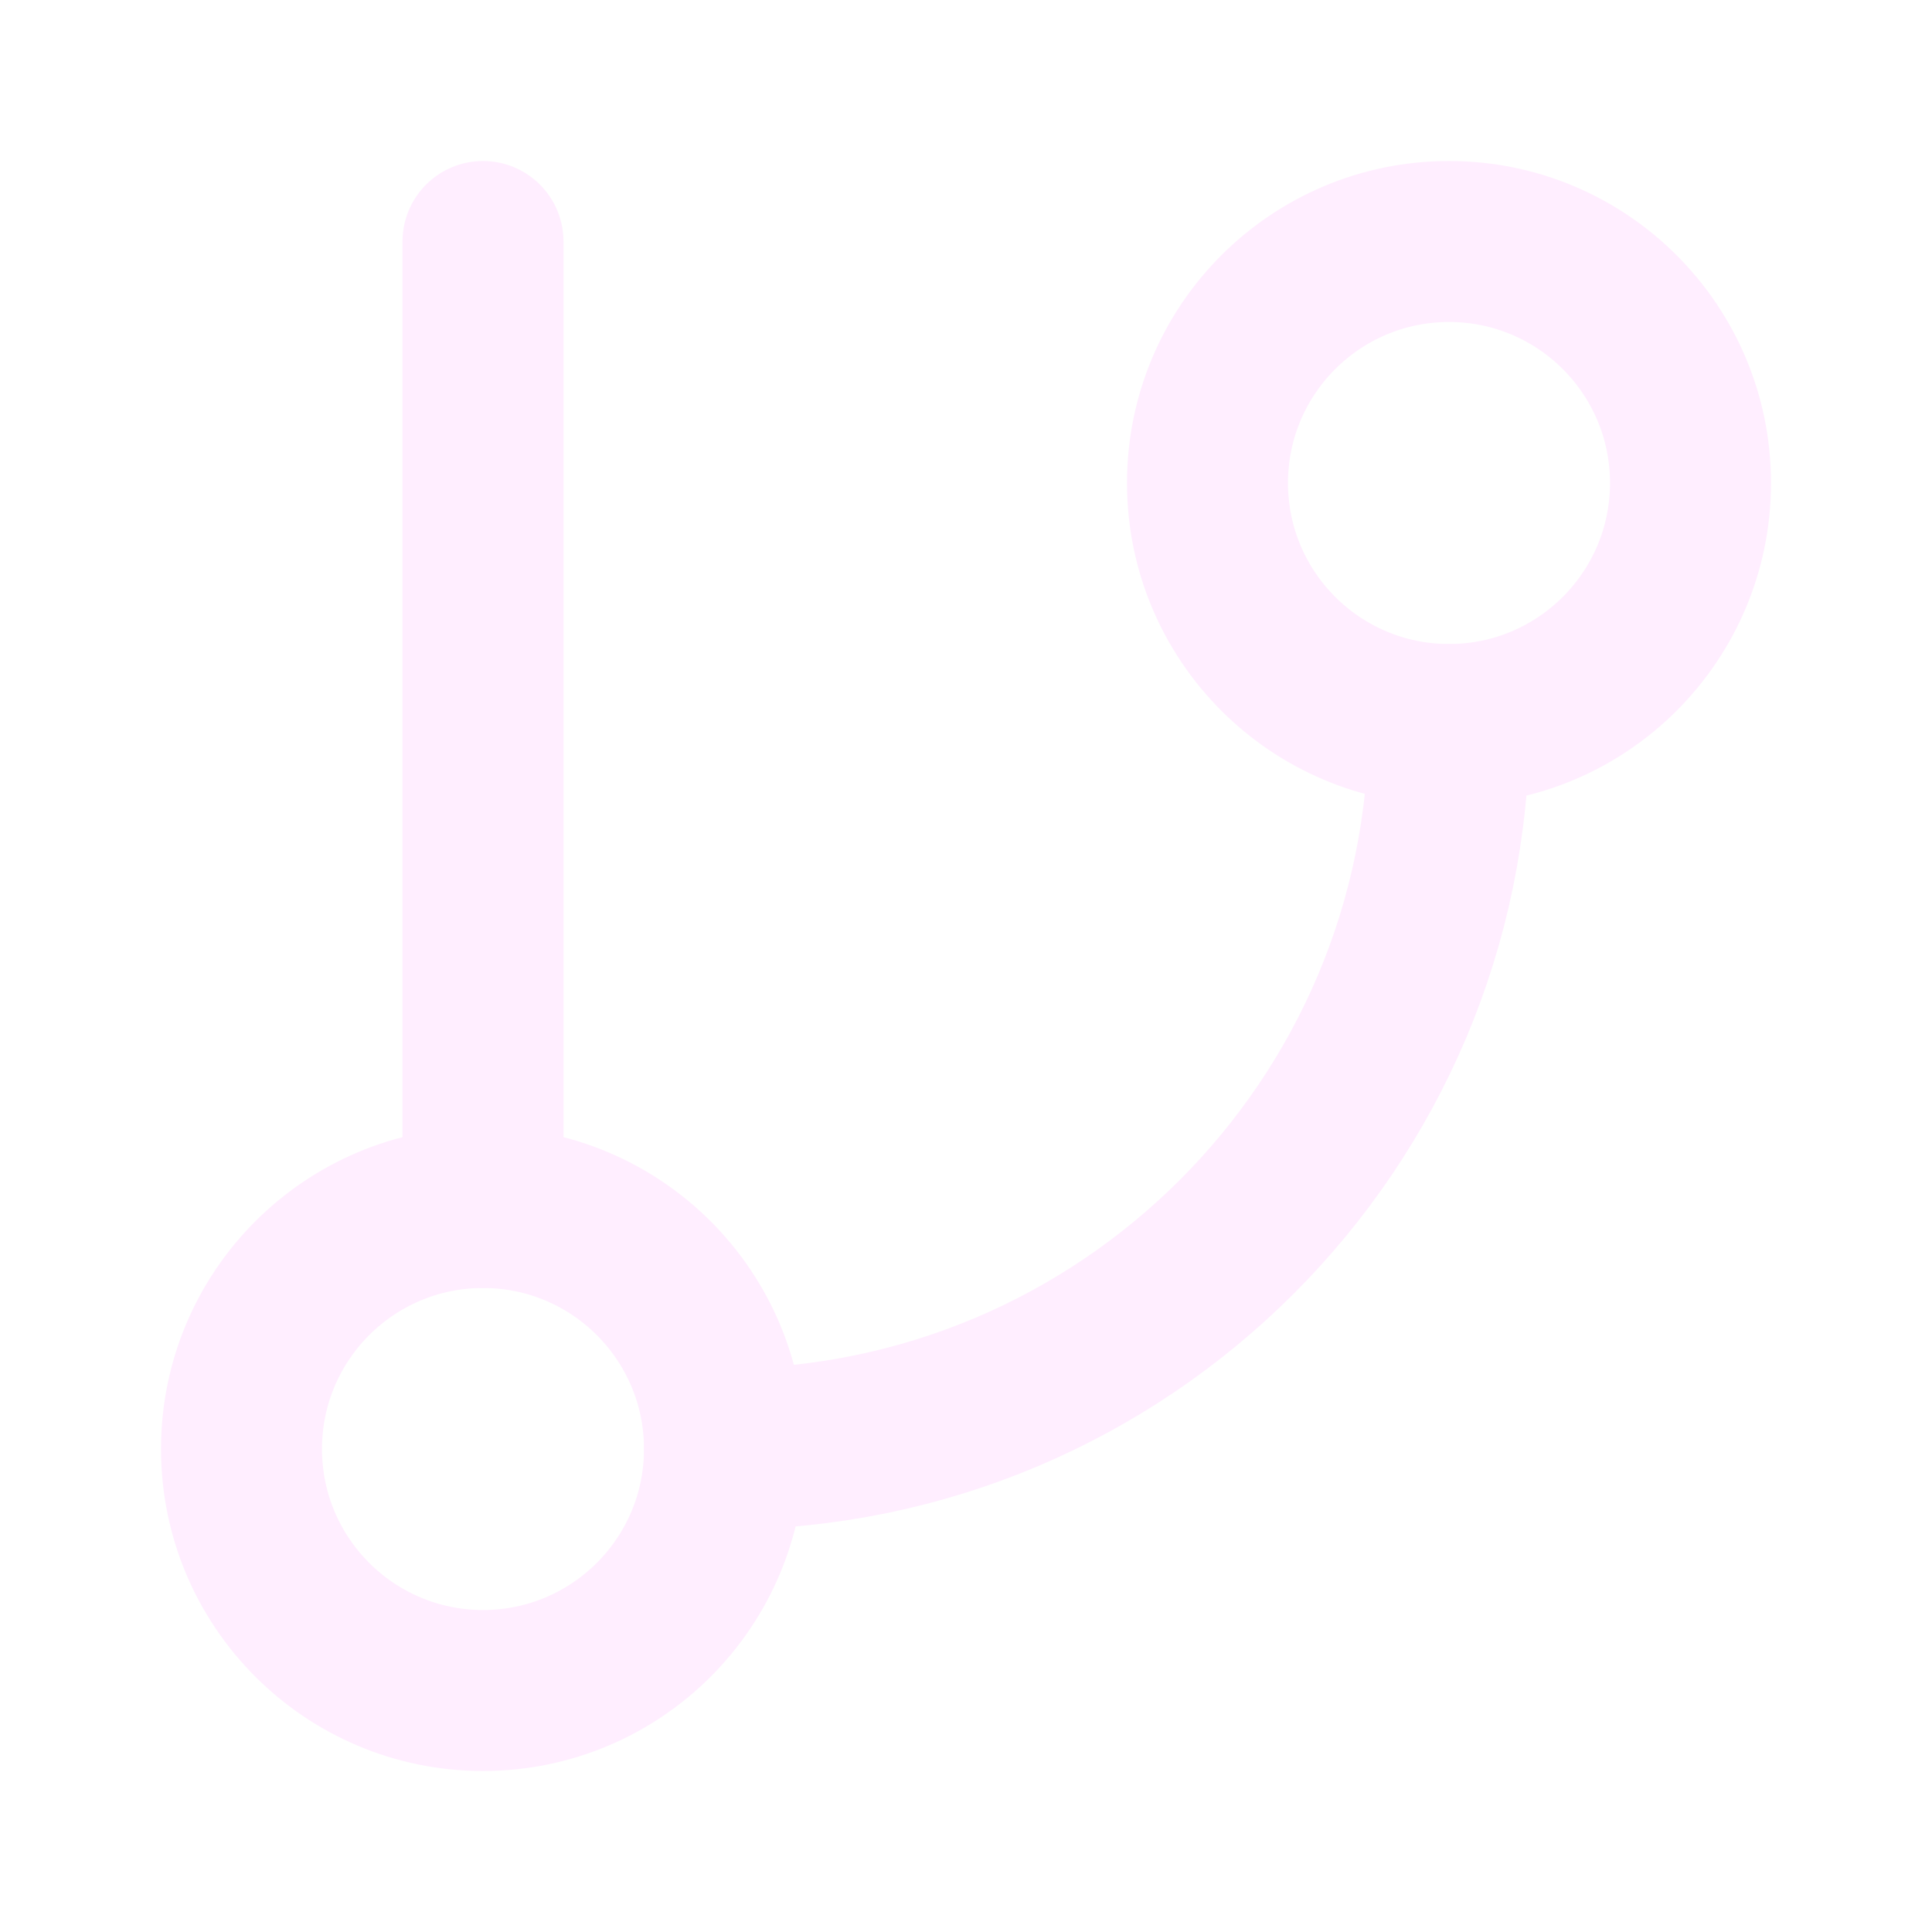
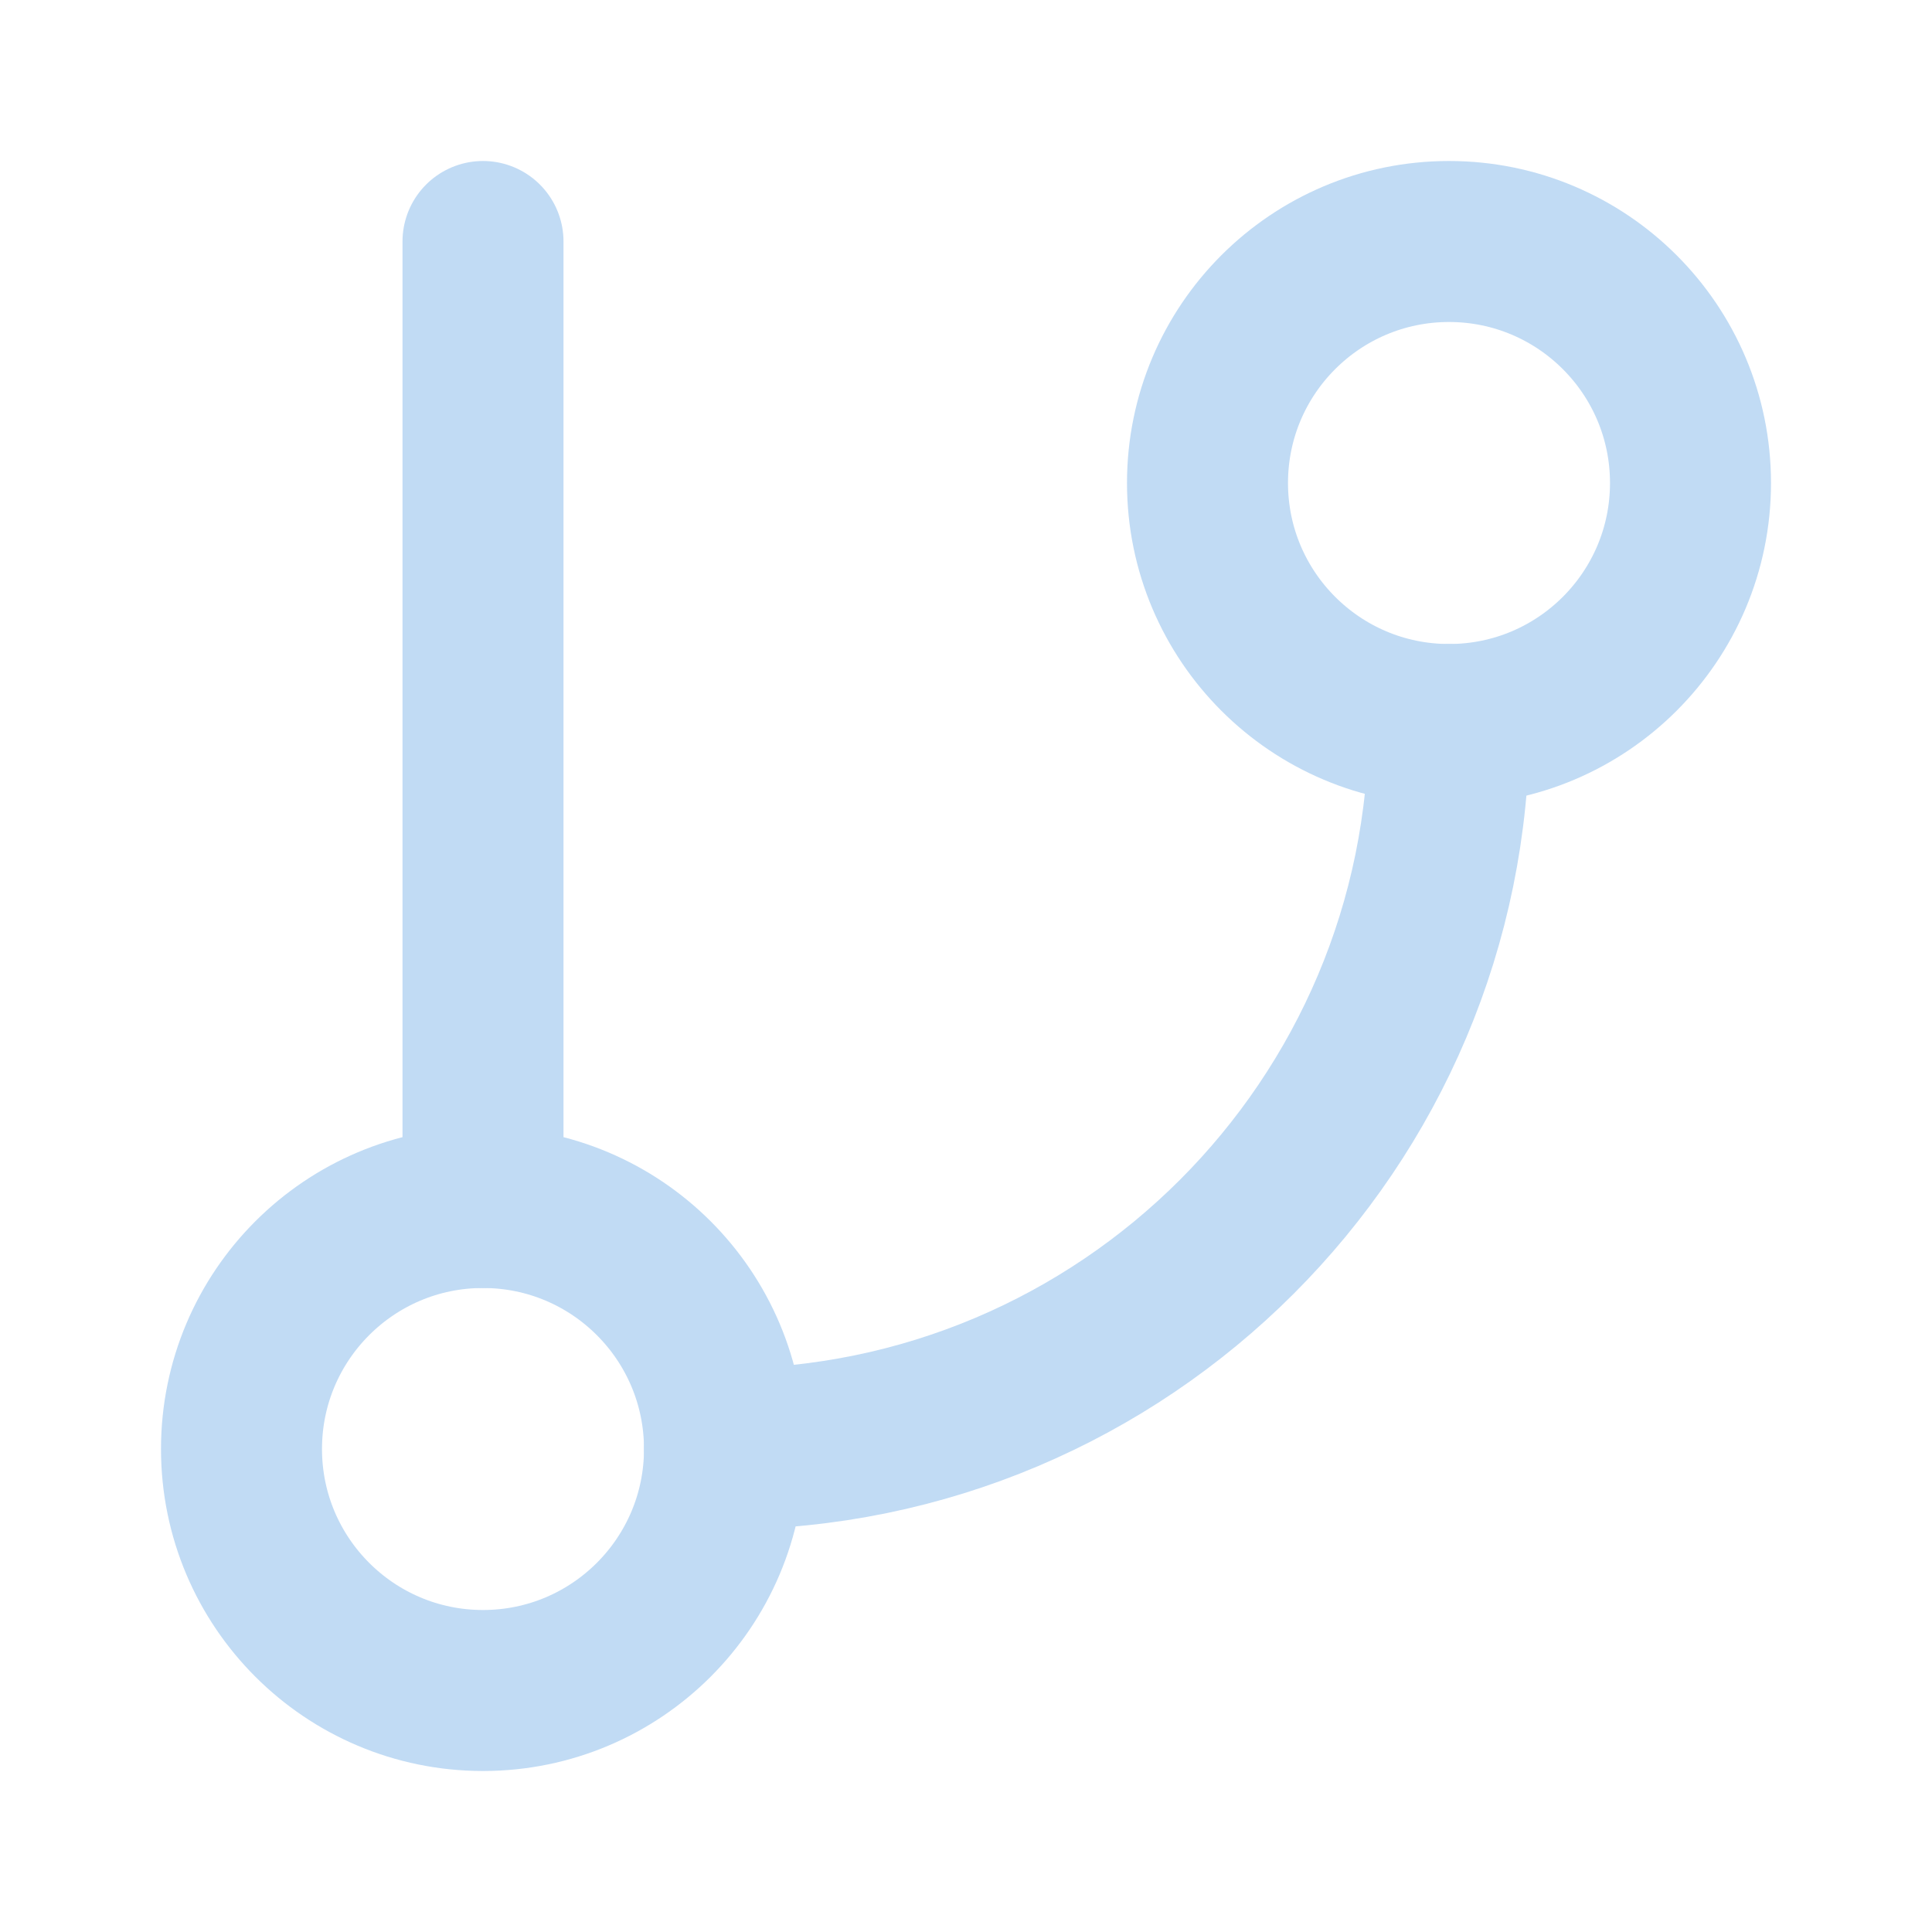
- <svg xmlns="http://www.w3.org/2000/svg" width="24" height="24" viewBox="0 0 24 24" fill="none" stroke="#ffeeff" stroke-width="2" stroke-linecap="round" stroke-linejoin="round" class="feather feather-git-branch">
+ <svg xmlns="http://www.w3.org/2000/svg" width="24" height="24" viewBox="0 0 24 24" fill="none" stroke="#c1dbf4" stroke-width="2" stroke-linecap="round" stroke-linejoin="round" class="feather feather-git-branch">
  <line x1="6" y1="3" x2="6" y2="15" />
  <circle cx="18" cy="6" r="3" />
  <circle cx="6" cy="18" r="3" />
  <path d="M18 9a9 9 0 0 1-9 9" />
</svg>
